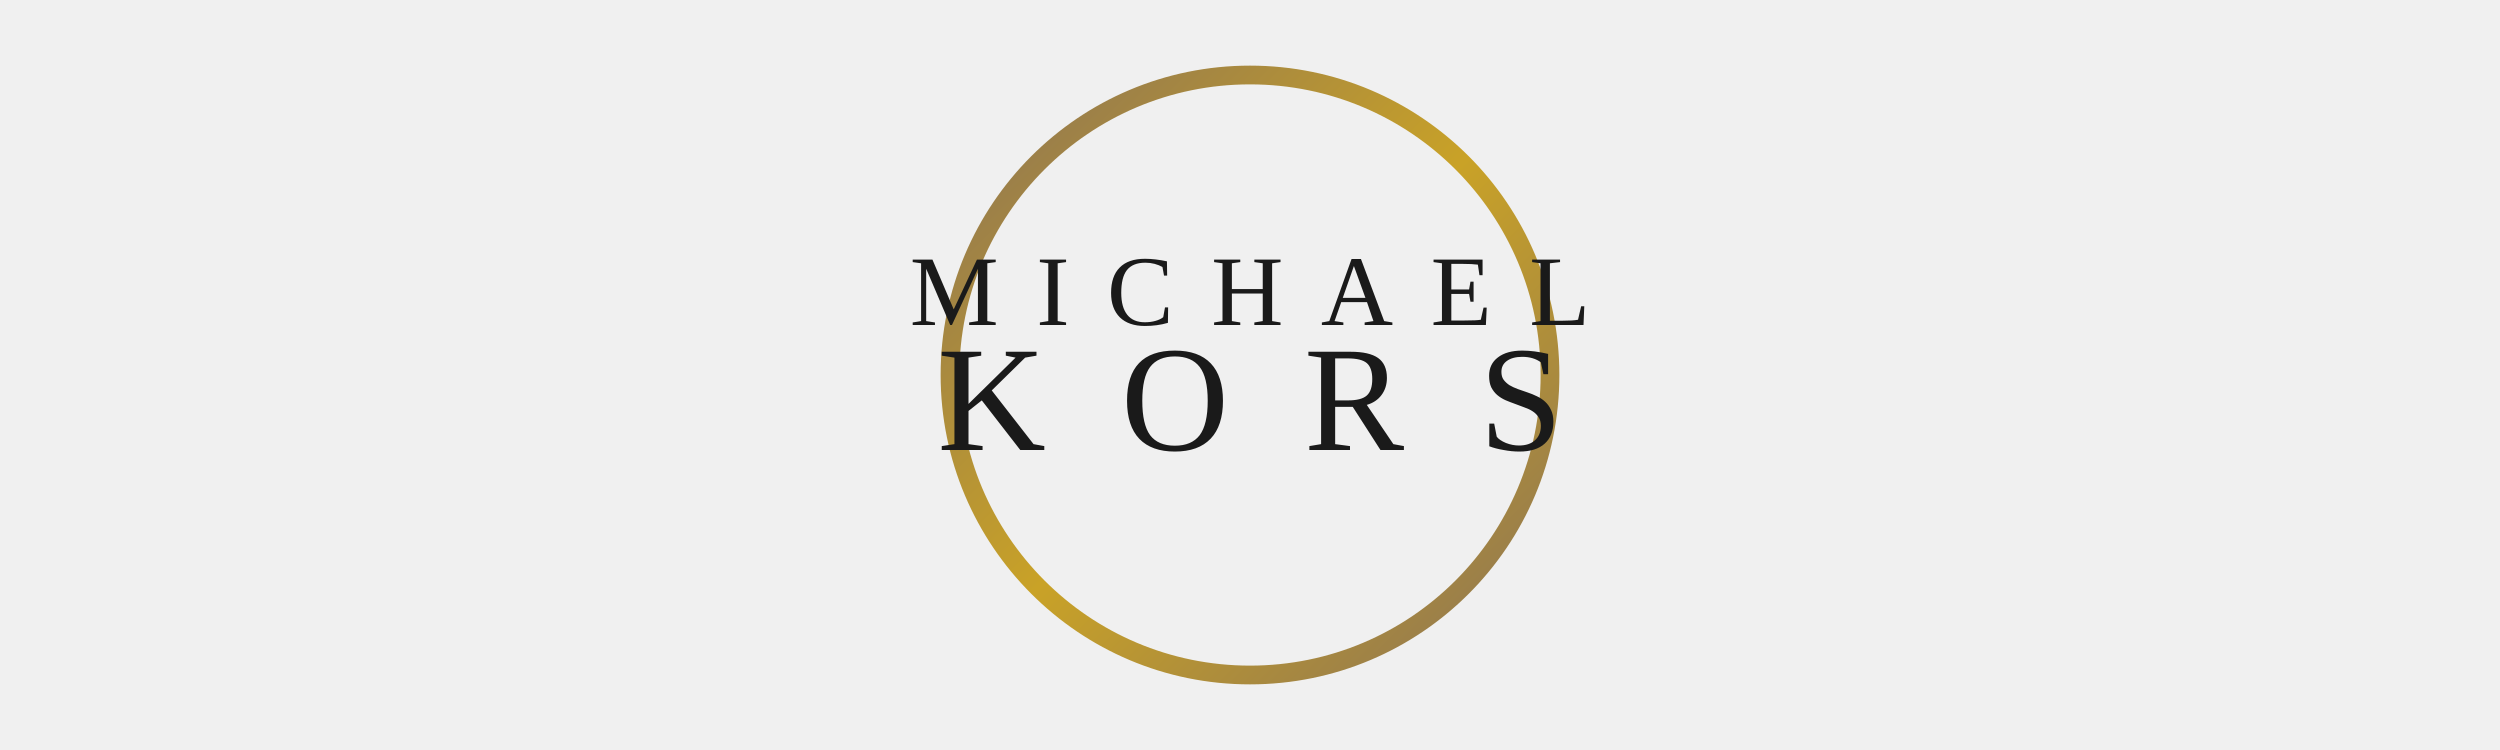
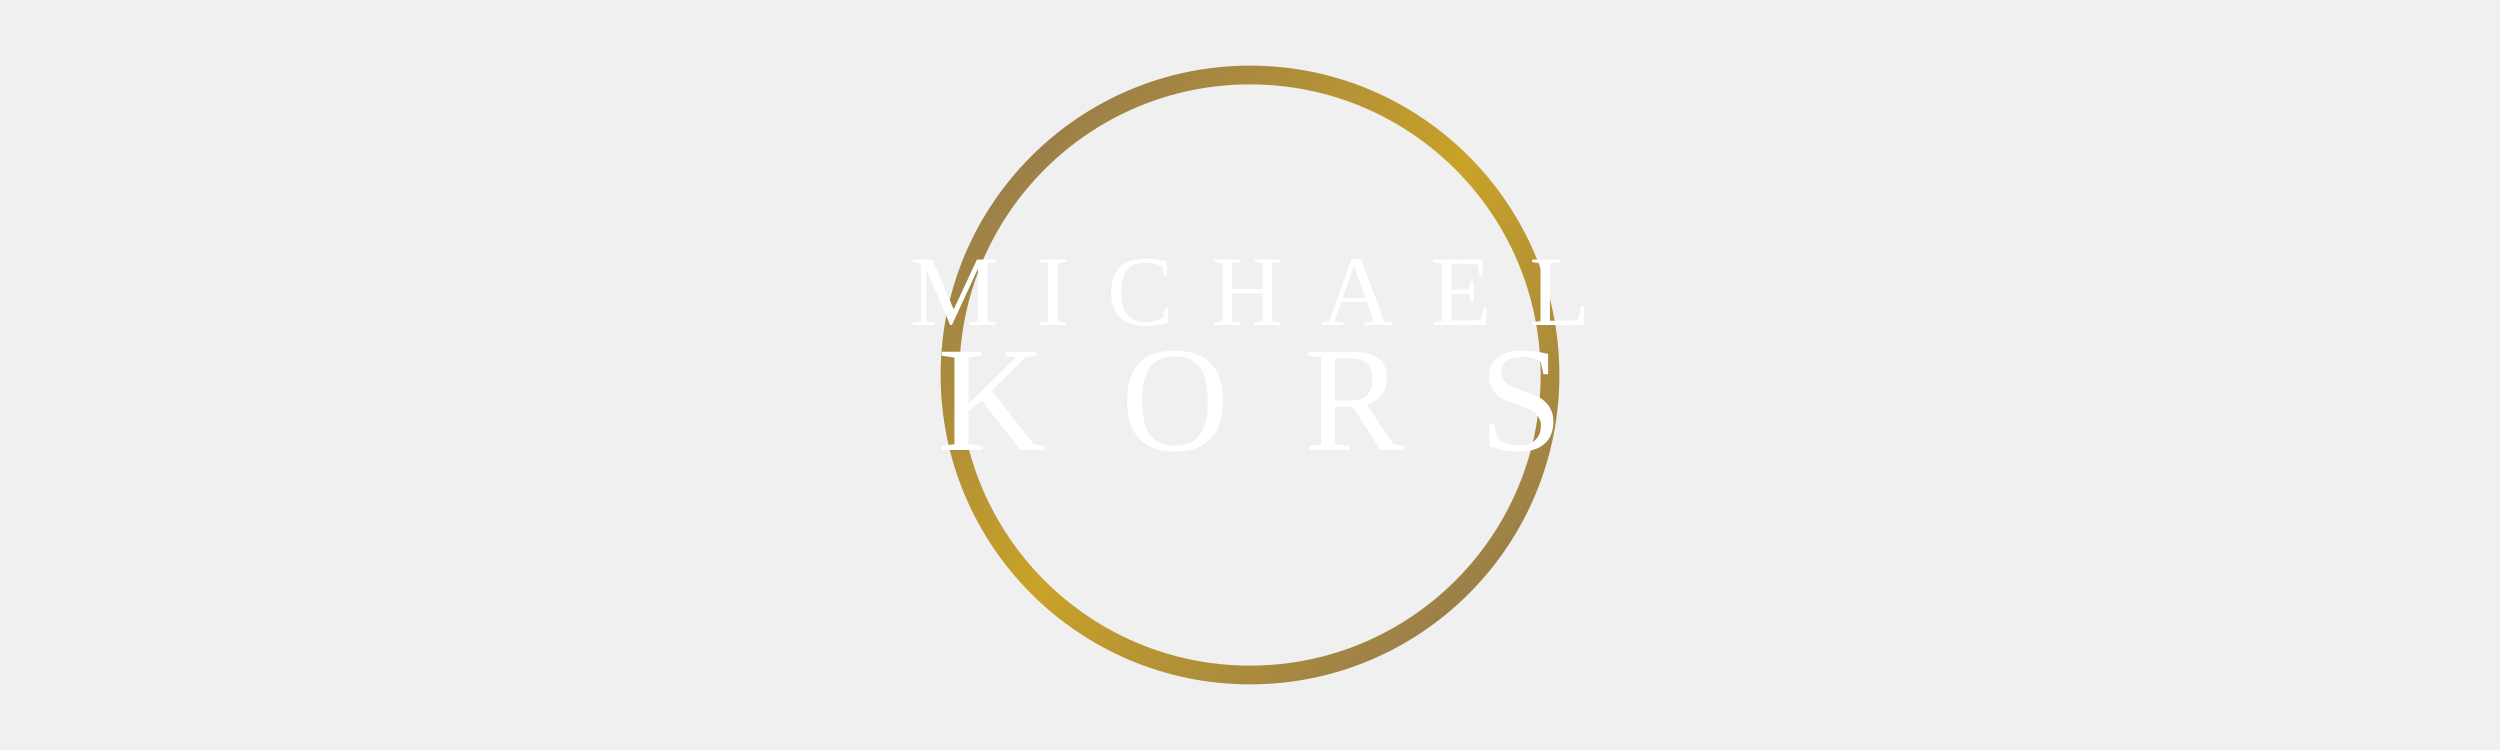
<svg xmlns="http://www.w3.org/2000/svg" viewBox="0 0 200 60">
  <defs>
    <linearGradient id="mkGold" x1="0%" y1="0%" x2="100%" y2="100%">
      <stop offset="0%" style="stop-color:#8B7355" />
      <stop offset="50%" style="stop-color:#c9a227" />
      <stop offset="100%" style="stop-color:#8B7355" />
    </linearGradient>
  </defs>
  <circle cx="100" cy="30" r="24" fill="none" stroke="url(#mkGold)" stroke-width="1.5" />
-   <text x="100" y="26" font-family="'Times New Roman', Georgia, serif" font-size="8" fill="#1a1a1a" text-anchor="middle" font-weight="300" letter-spacing="3">MICHAEL</text>
-   <text x="100" y="36" font-family="'Times New Roman', Georgia, serif" font-size="12" fill="#1a1a1a" text-anchor="middle" font-weight="400" letter-spacing="6">KORS</text>
+   <text x="100" y="26" font-family="'Times New Roman', Georgia, serif" font-size="8" fill="#ffffff" text-anchor="middle" font-weight="300" letter-spacing="3">MICHAEL</text>
+   <text x="100" y="36" font-family="'Times New Roman', Georgia, serif" font-size="12" fill="#ffffff" text-anchor="middle" font-weight="400" letter-spacing="6">KORS</text>
</svg>
